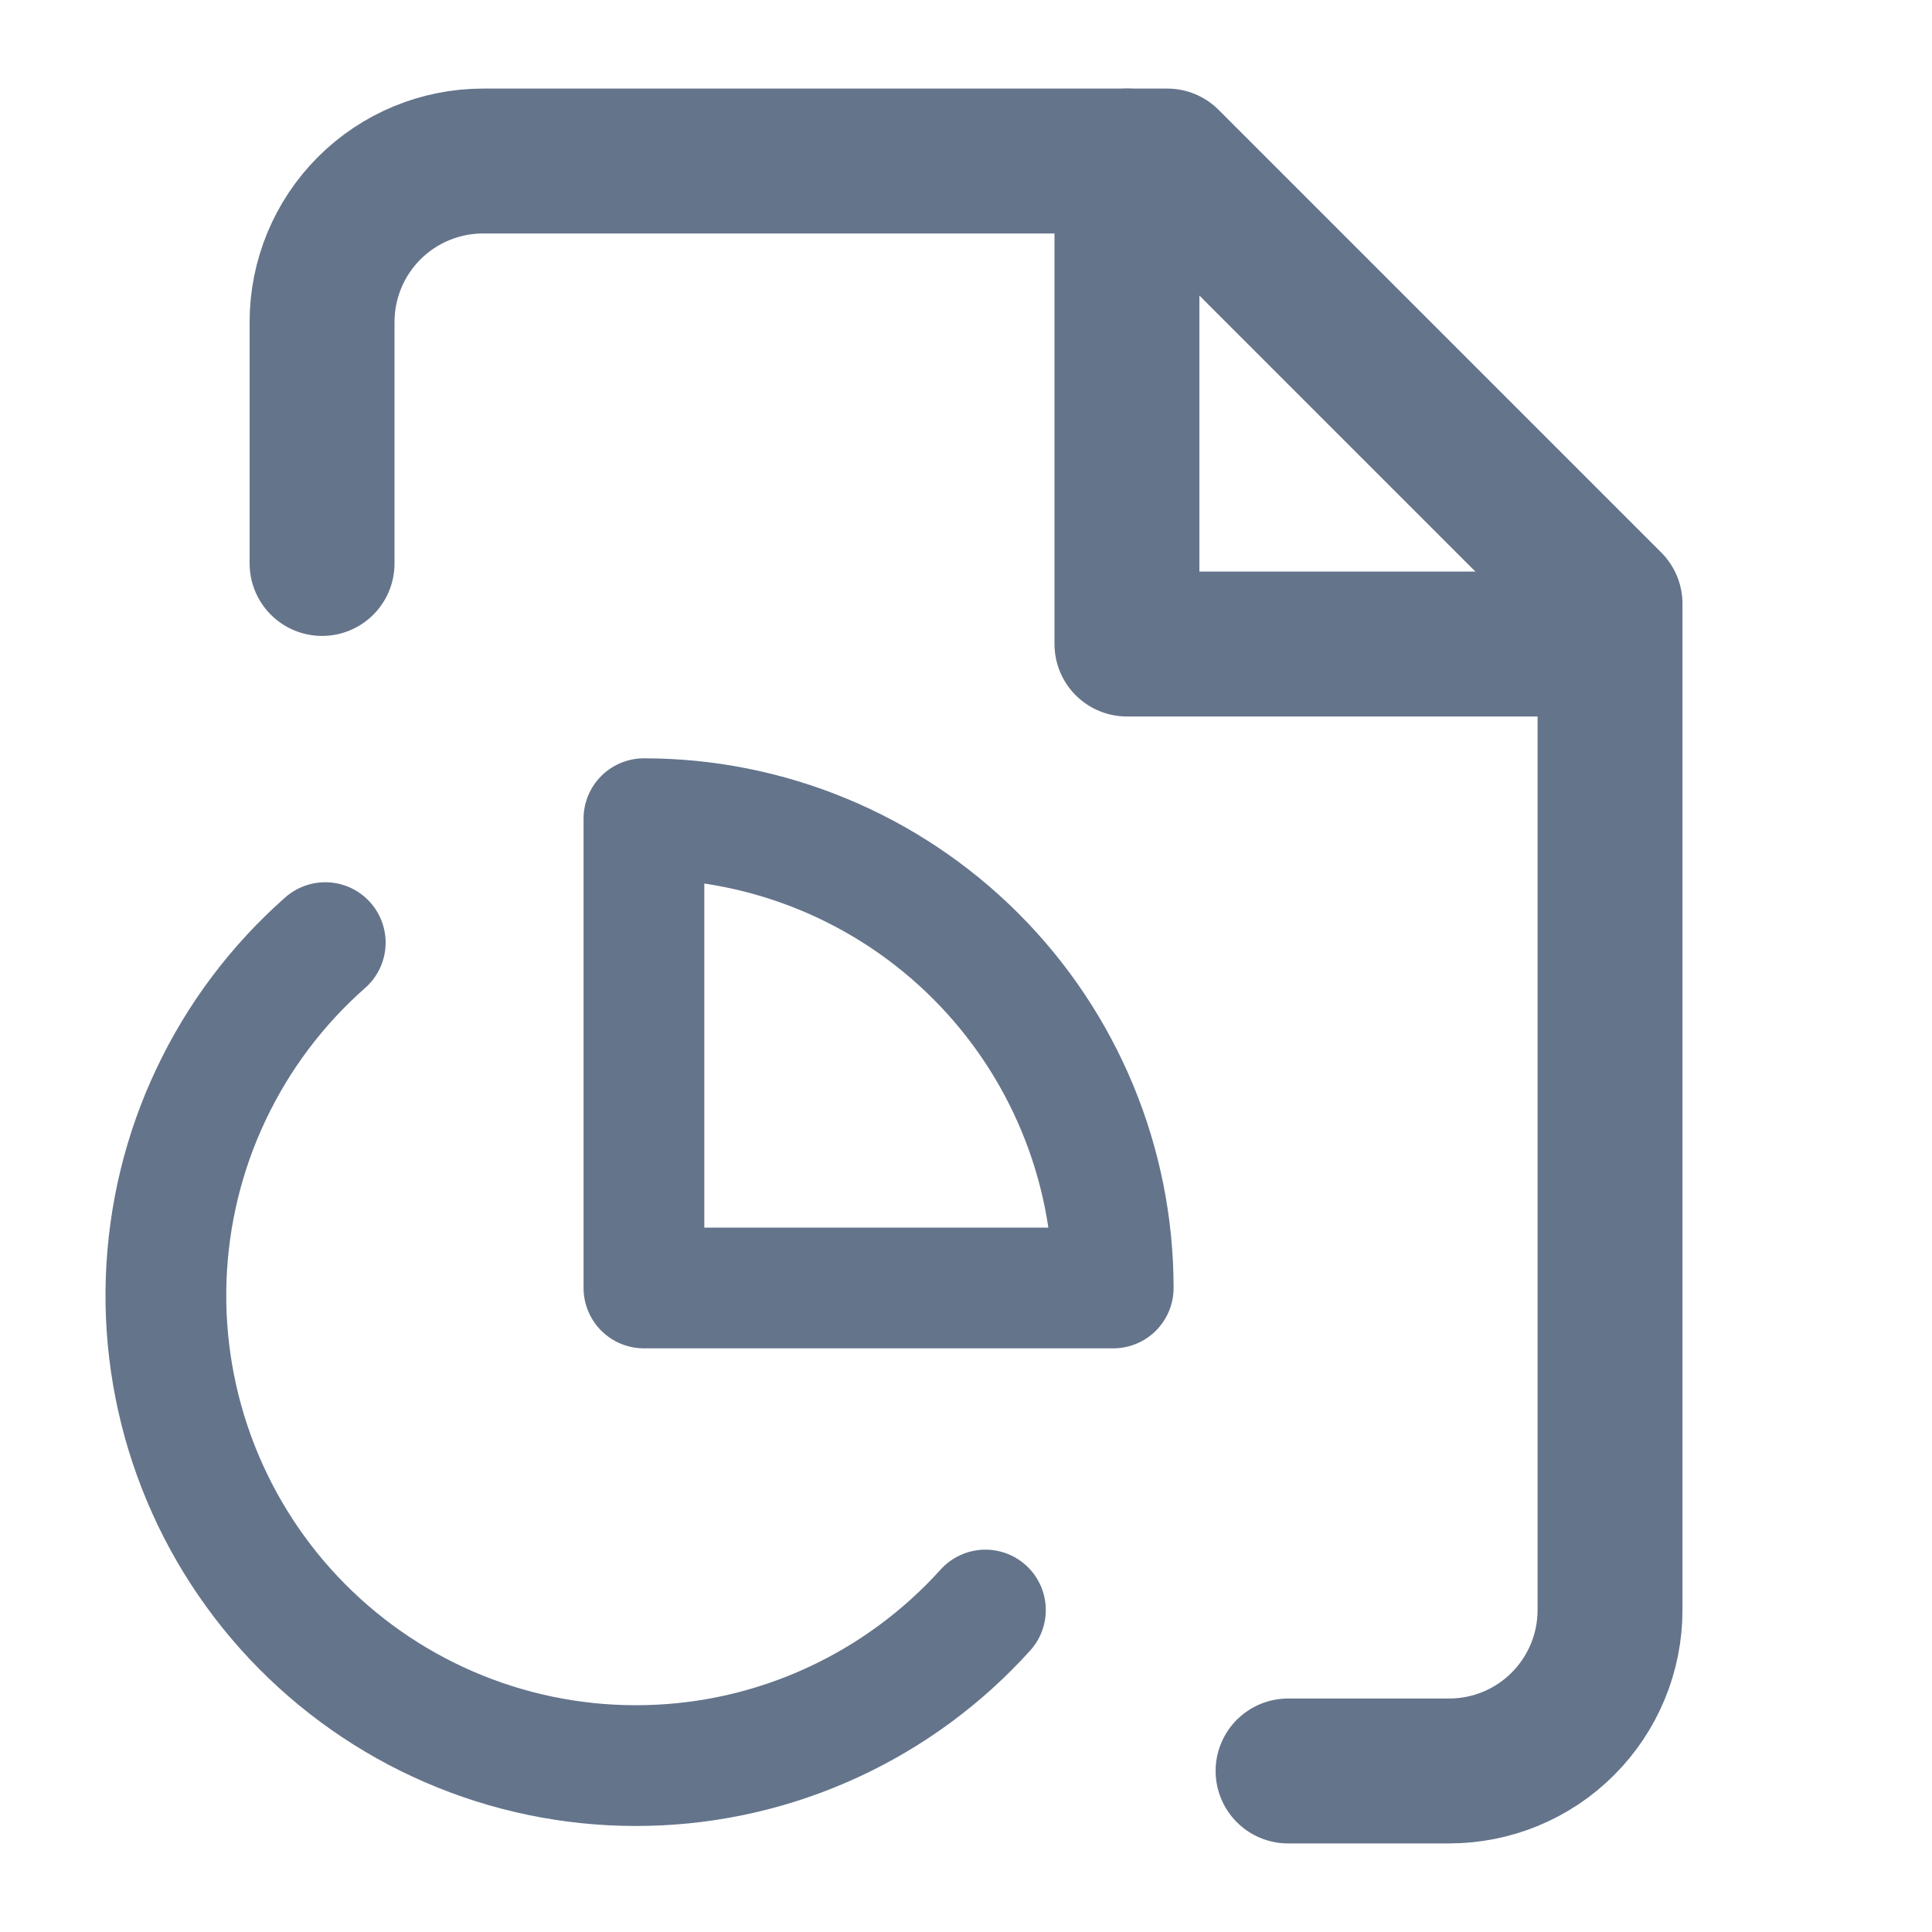
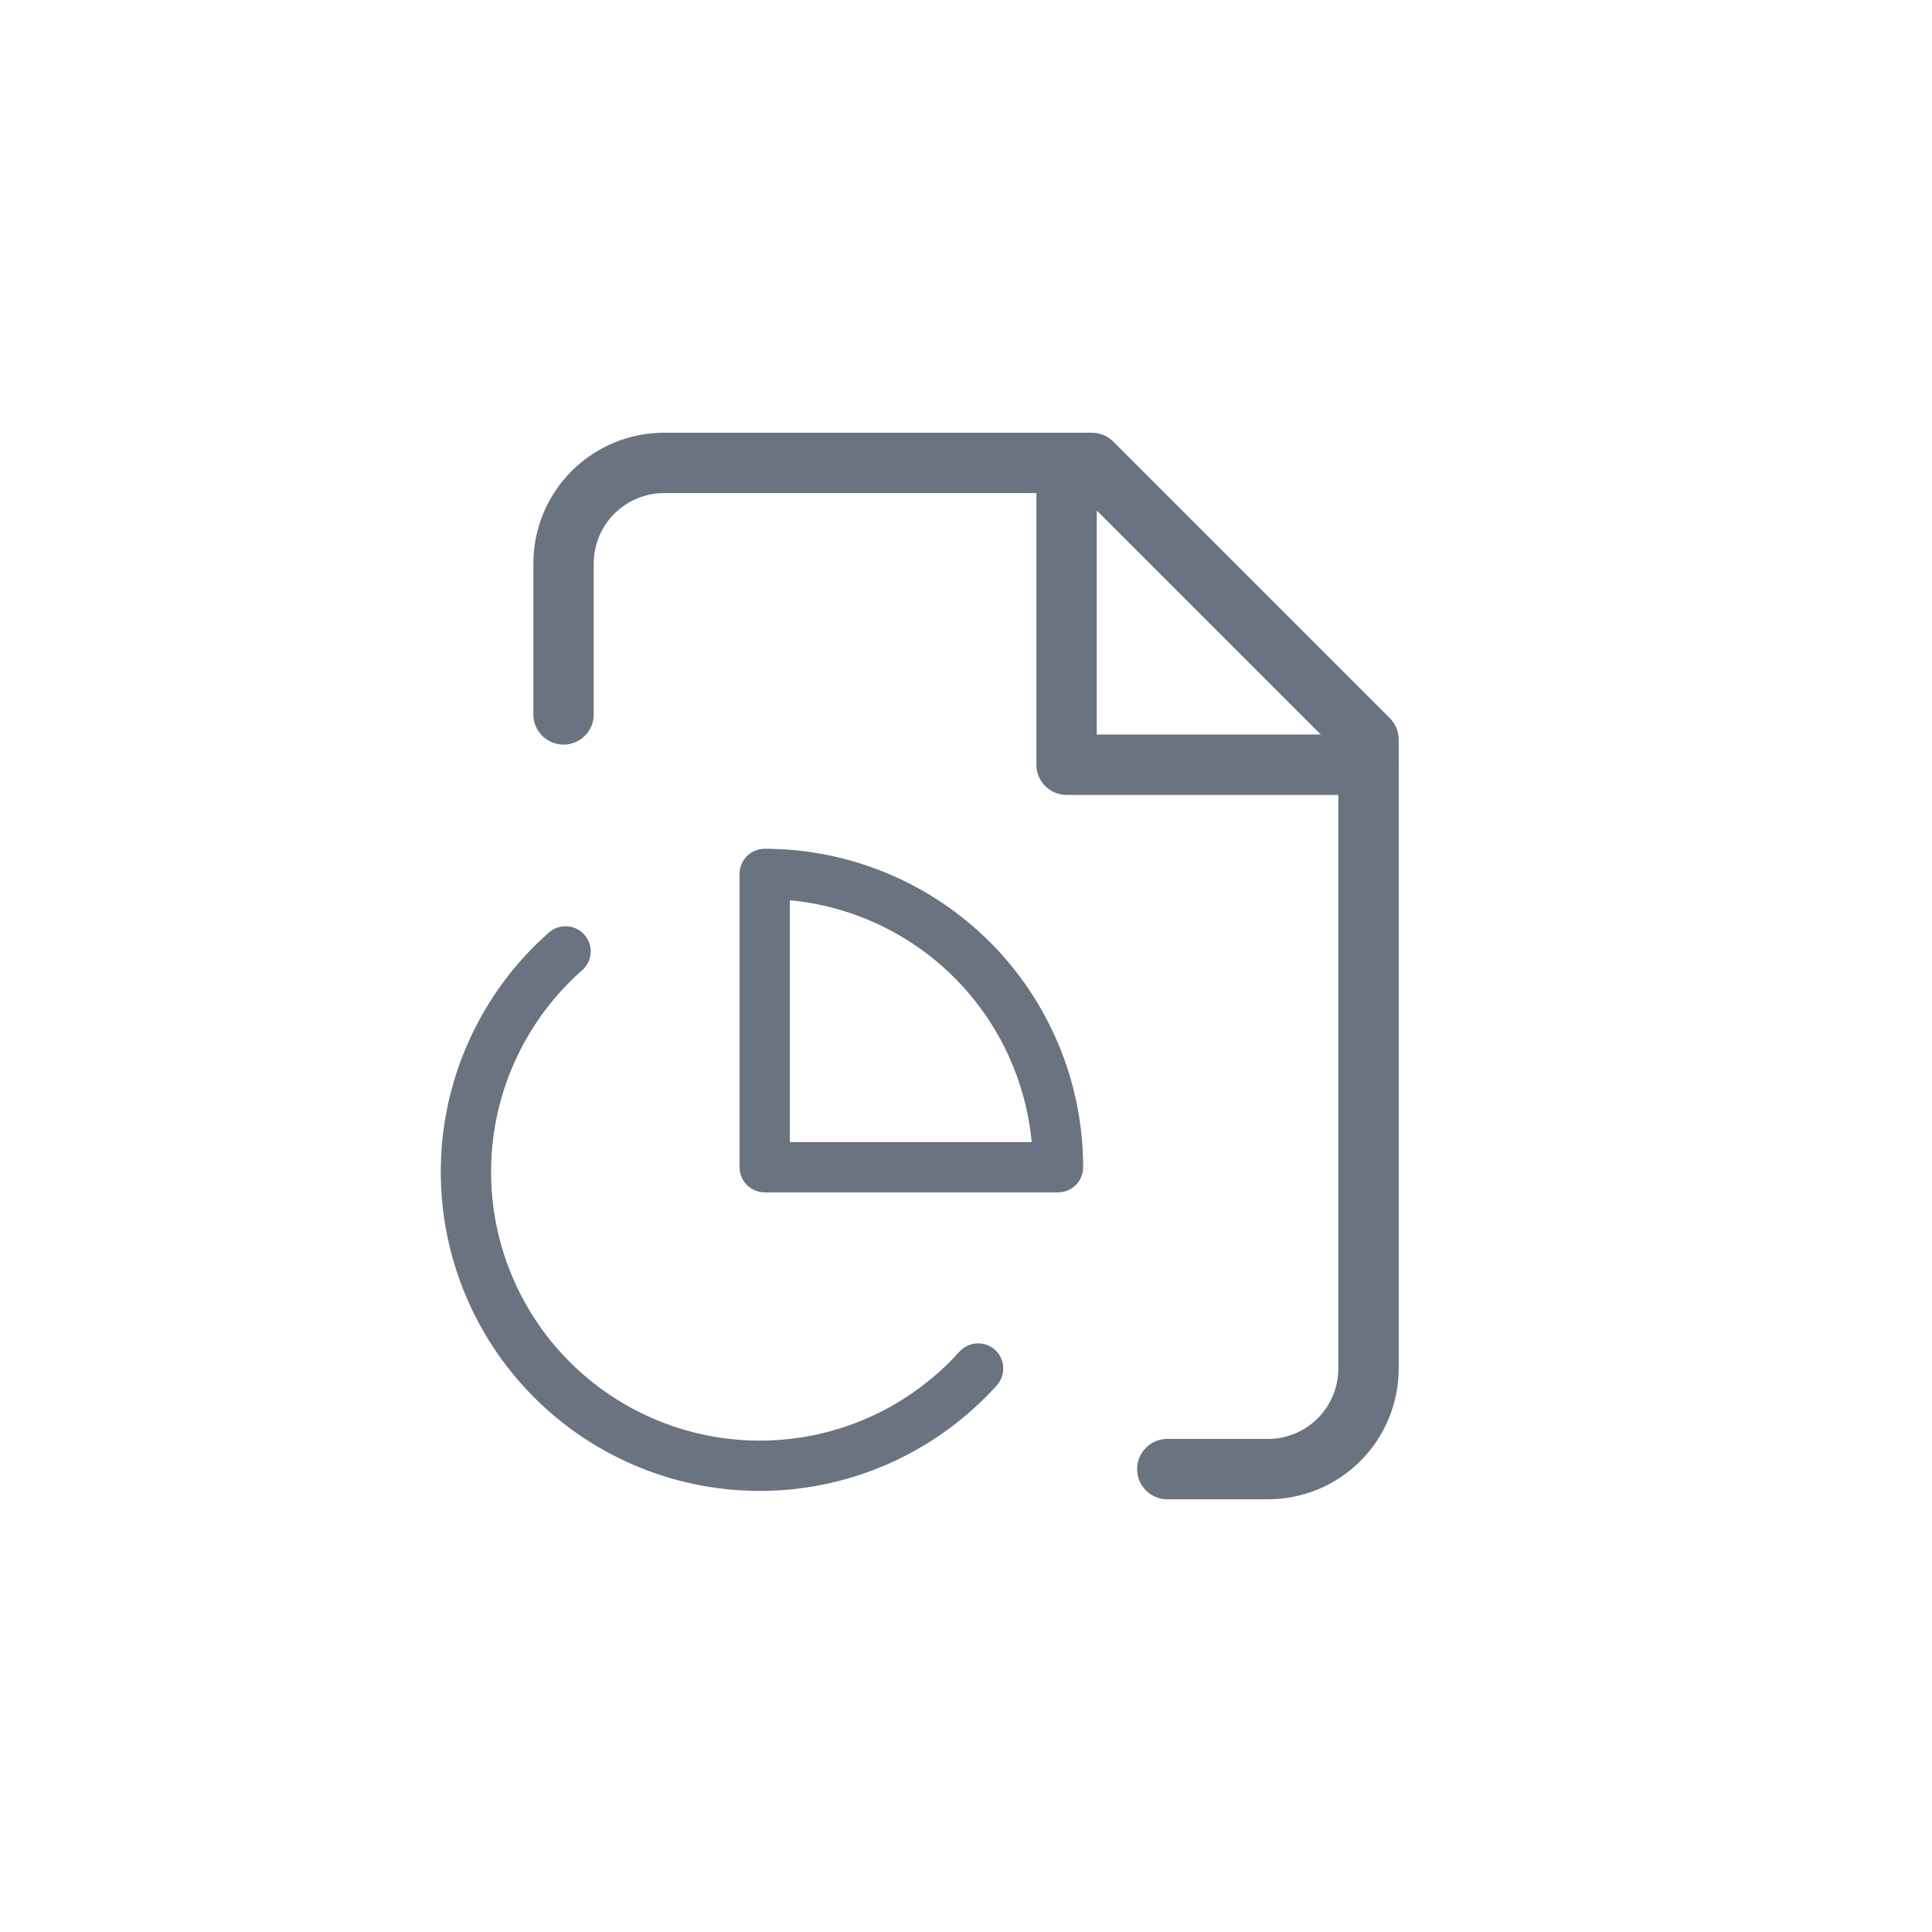
- <svg xmlns="http://www.w3.org/2000/svg" width="20" height="20" viewBox="0 0 20 20" fill="none">
-   <path d="M13.334 18.333H15.001C15.443 18.333 15.867 18.158 16.179 17.845C16.492 17.532 16.667 17.108 16.667 16.666V6.25L12.084 1.667H5.001C4.559 1.667 4.135 1.842 3.822 2.155C3.51 2.467 3.334 2.891 3.334 3.333V5.833" stroke="#64748B" stroke-width="1.5" stroke-linecap="round" stroke-linejoin="round" />
-   <path d="M11.666 1.667V6.667H16.666" stroke="#64748B" stroke-width="1.5" stroke-linecap="round" stroke-linejoin="round" />
-   <path d="M3.367 9.758C2.87 10.196 2.467 10.731 2.184 11.331C1.9 11.93 1.743 12.581 1.72 13.243C1.697 13.906 1.81 14.566 2.051 15.183C2.292 15.8 2.657 16.362 3.123 16.833C3.59 17.305 4.147 17.676 4.762 17.924C5.376 18.172 6.035 18.292 6.698 18.276C7.361 18.261 8.013 18.11 8.615 17.833C9.218 17.556 9.757 17.159 10.201 16.667" stroke="#64748B" stroke-width="1.25" stroke-linecap="round" stroke-linejoin="round" />
-   <path d="M11.524 13.333C11.524 12.045 11.012 10.809 10.101 9.898C9.19 8.987 7.955 8.475 6.666 8.475V13.333H11.524Z" stroke="#64748B" stroke-width="1.25" stroke-linecap="round" stroke-linejoin="round" />
+ <svg xmlns="http://www.w3.org/2000/svg" width="32" height="32" viewBox="0 0 32 32" fill="none">
+   <path d="M19.334 24.333H21.001C21.443 24.333 21.867 24.158 22.179 23.845C22.492 23.532 22.667 23.108 22.667 22.666V12.25L18.084 7.667H11.001C10.559 7.667 10.135 7.842 9.822 8.155C9.51 8.467 9.334 8.891 9.334 9.333V11.833" stroke="#6B7280" stroke-linecap="round" stroke-linejoin="round" />
+   <path d="M17.666 7.667V12.666H22.666" stroke="#6B7280" stroke-linecap="round" stroke-linejoin="round" />
+   <path d="M9.367 15.758C8.87 16.196 8.467 16.731 8.184 17.331C7.9 17.93 7.743 18.581 7.72 19.243C7.697 19.906 7.81 20.566 8.051 21.183C8.292 21.8 8.657 22.362 9.123 22.833C9.59 23.305 10.147 23.676 10.762 23.924C11.377 24.172 12.035 24.292 12.698 24.276C13.361 24.261 14.013 24.11 14.616 23.833C15.218 23.556 15.757 23.159 16.201 22.667" stroke="#6B7280" stroke-width="0.833" stroke-linecap="round" stroke-linejoin="round" />
+   <path d="M17.524 19.333C17.524 18.045 17.012 16.809 16.101 15.898C15.19 14.987 13.954 14.475 12.666 14.475V19.333H17.524Z" stroke="#6B7280" stroke-width="0.833" stroke-linecap="round" stroke-linejoin="round" />
</svg>
